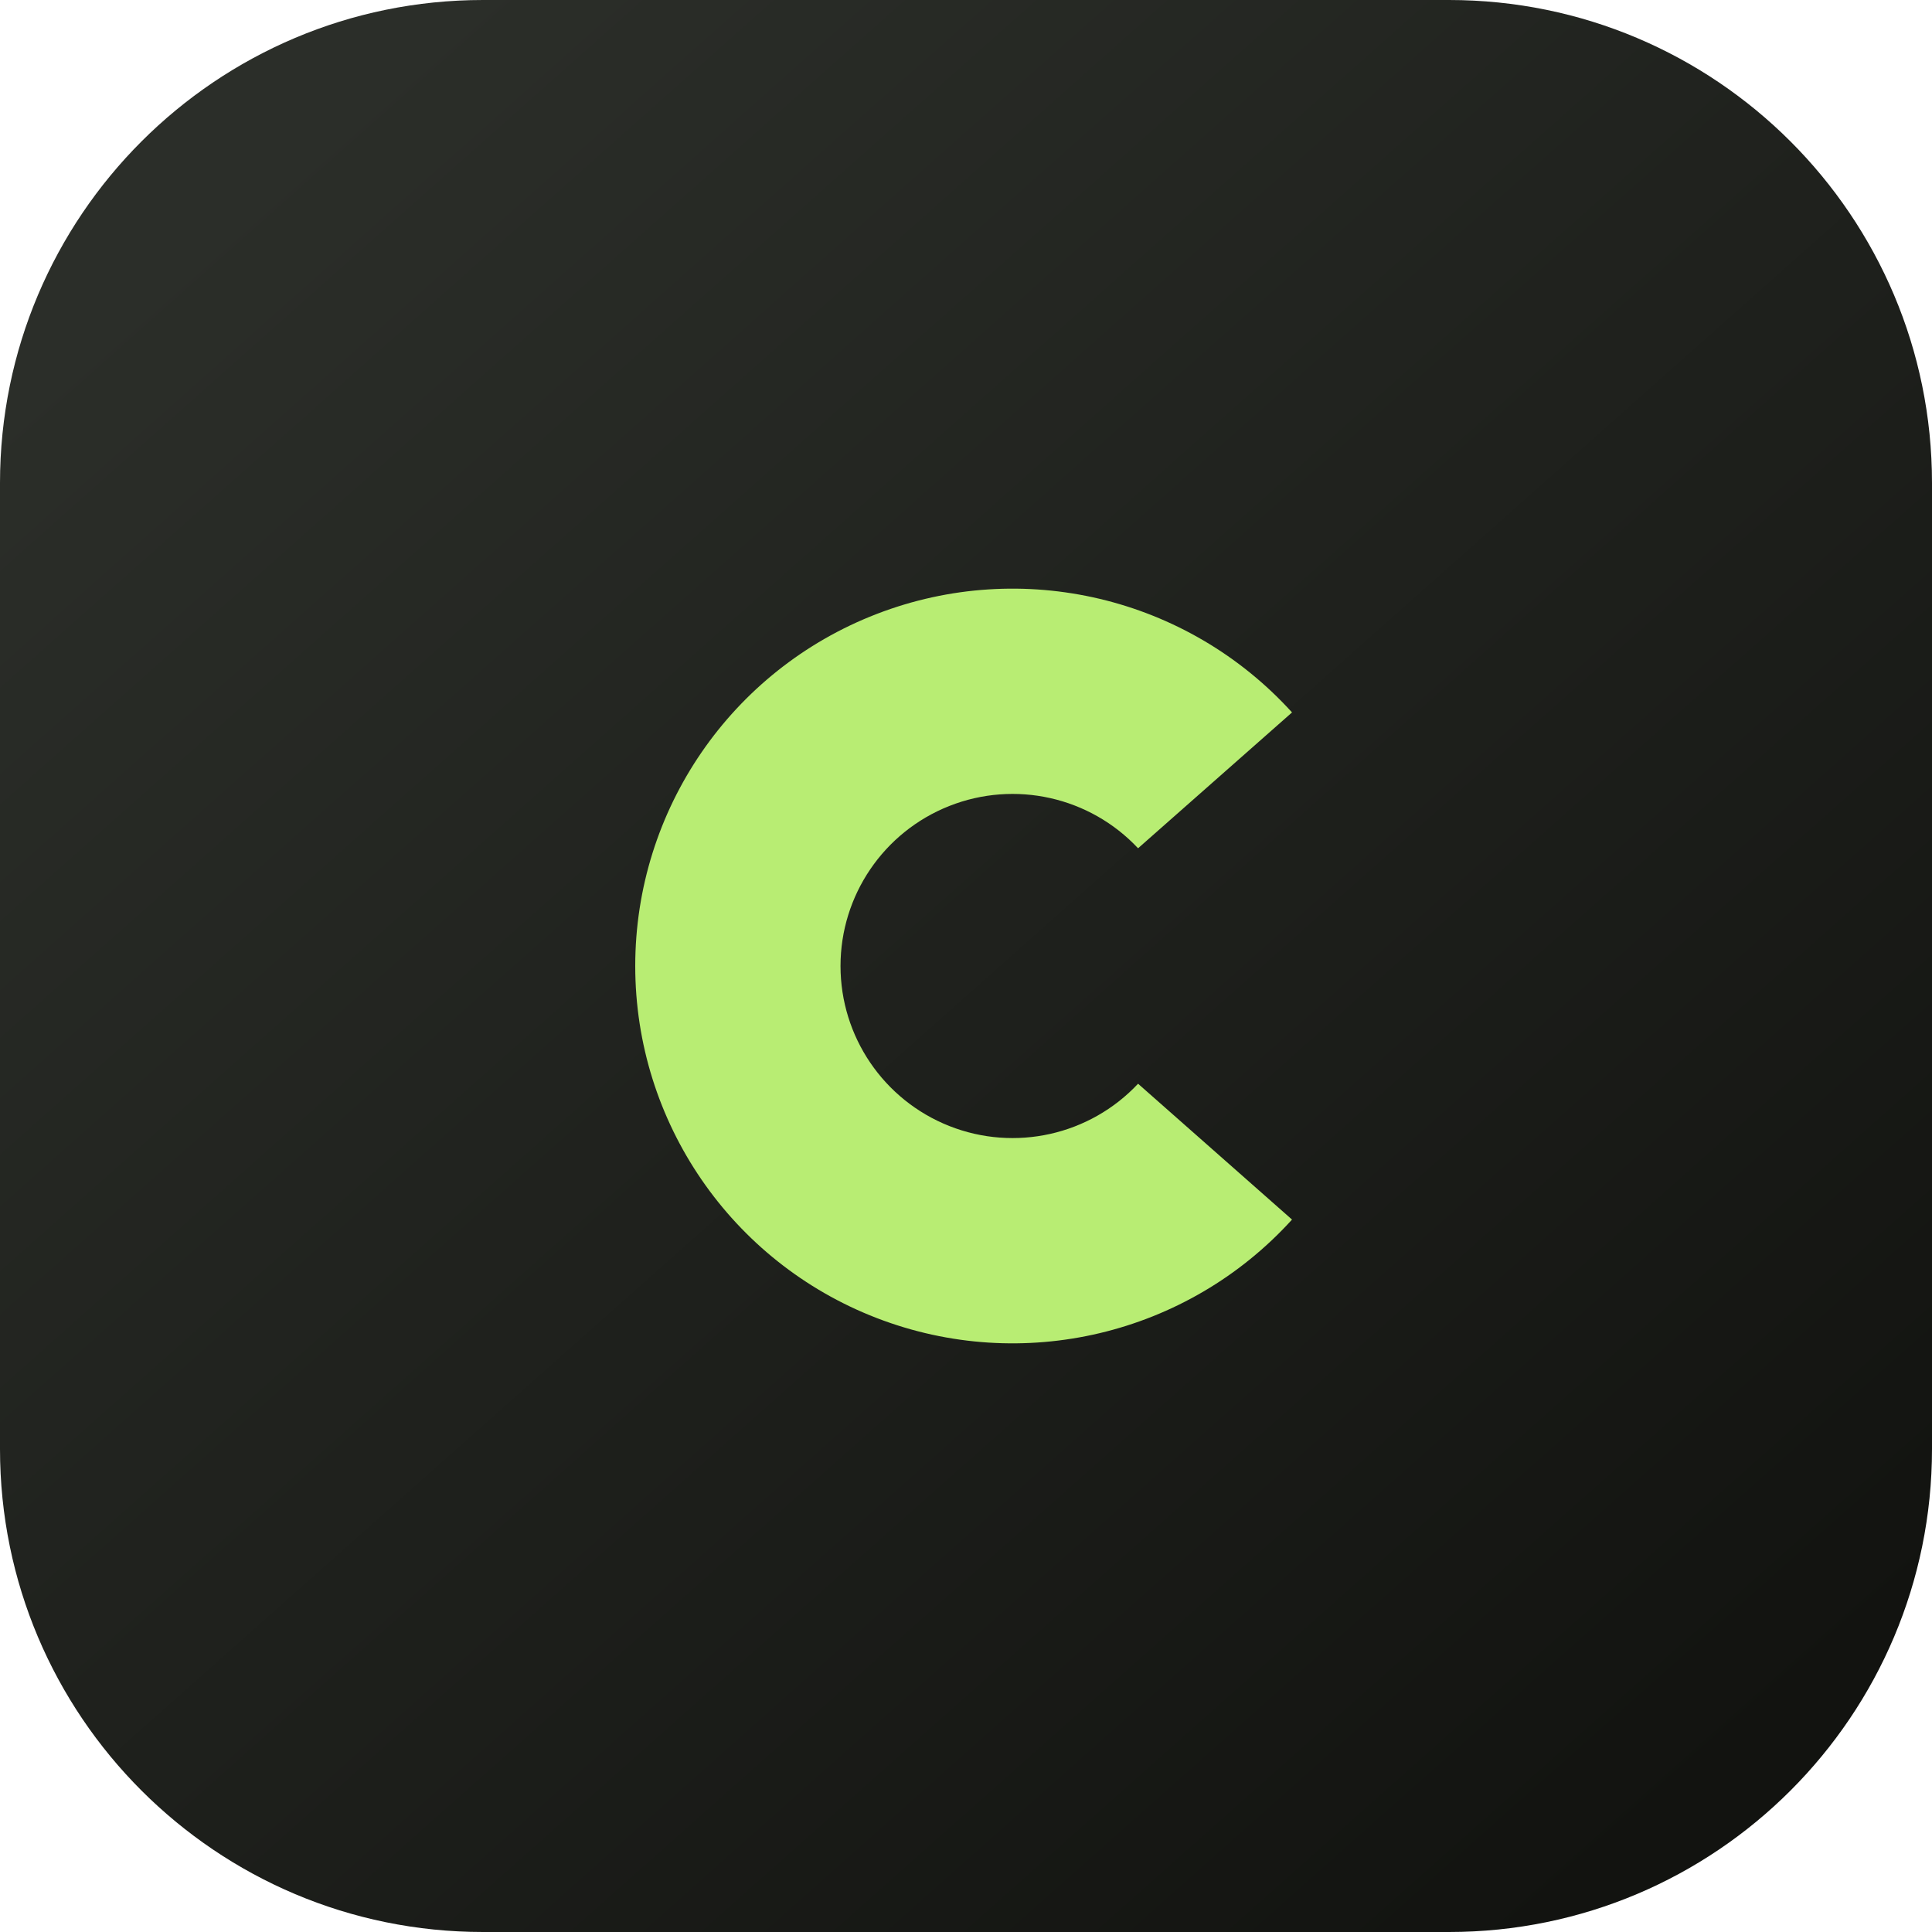
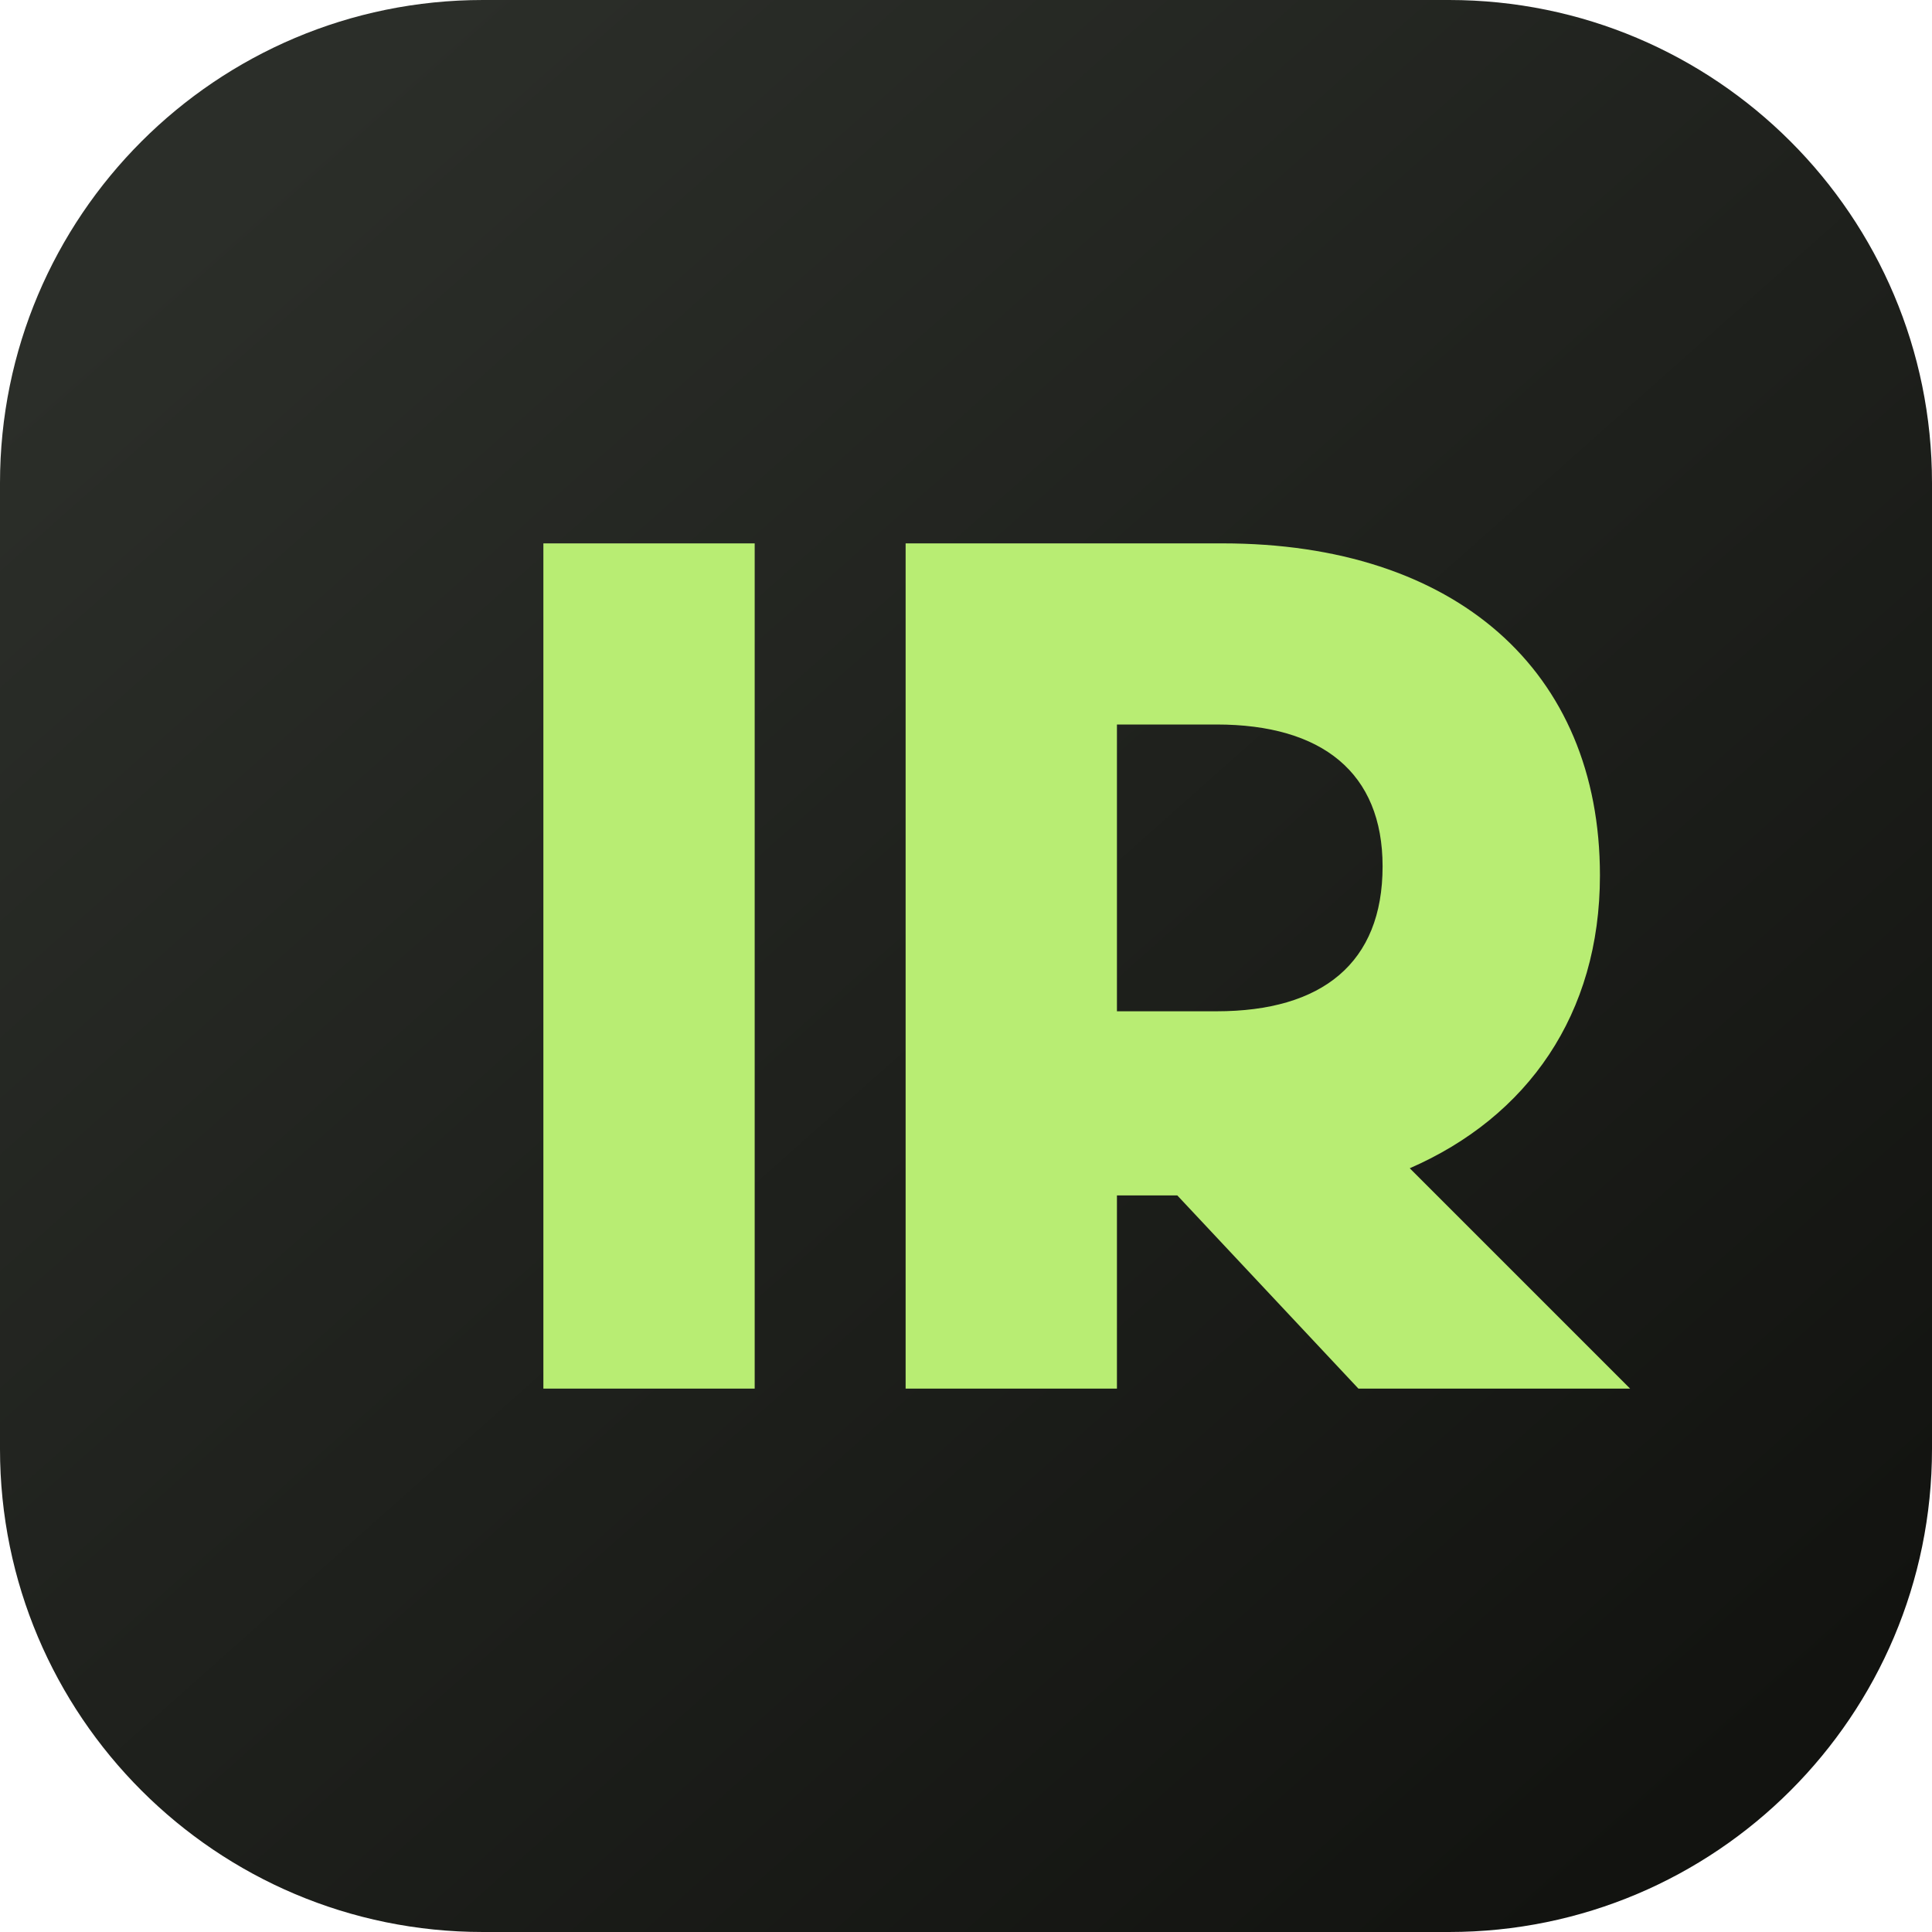
<svg xmlns="http://www.w3.org/2000/svg" viewBox="0 0 64 64">
  <defs>
    <linearGradient id="g" x1="8" y1="6" x2="56" y2="60" gradientUnits="userSpaceOnUse">
      <stop stop-color="#2B2E29" />
      <stop offset="1" stop-color="#121310" />
    </linearGradient>
  </defs>
  <rect width="64" height="64" rx="16" fill="url(#g)" />
-   <path d="M42.8 23.6a12.5 12.5 0 1 0 0 16.8l-5.1-4.5a5.7 5.7 0 1 1 0-7.8l5.1-4.5Z" fill="#B8ED73" />
+   <path d="M18 18h7v28h-7zm12 0h10.5C48.2 18 53 22.2 53 29c0 4.6-2.4 8-6.3 9.7L54 46h-9l-6-6.4h-2V46h-7V18zm7 6v9.5h3.3c3.5 0 5.5-1.6 5.5-4.8 0-3.1-2-4.7-5.5-4.7H37z" fill="#B8ED73" />
</svg>
